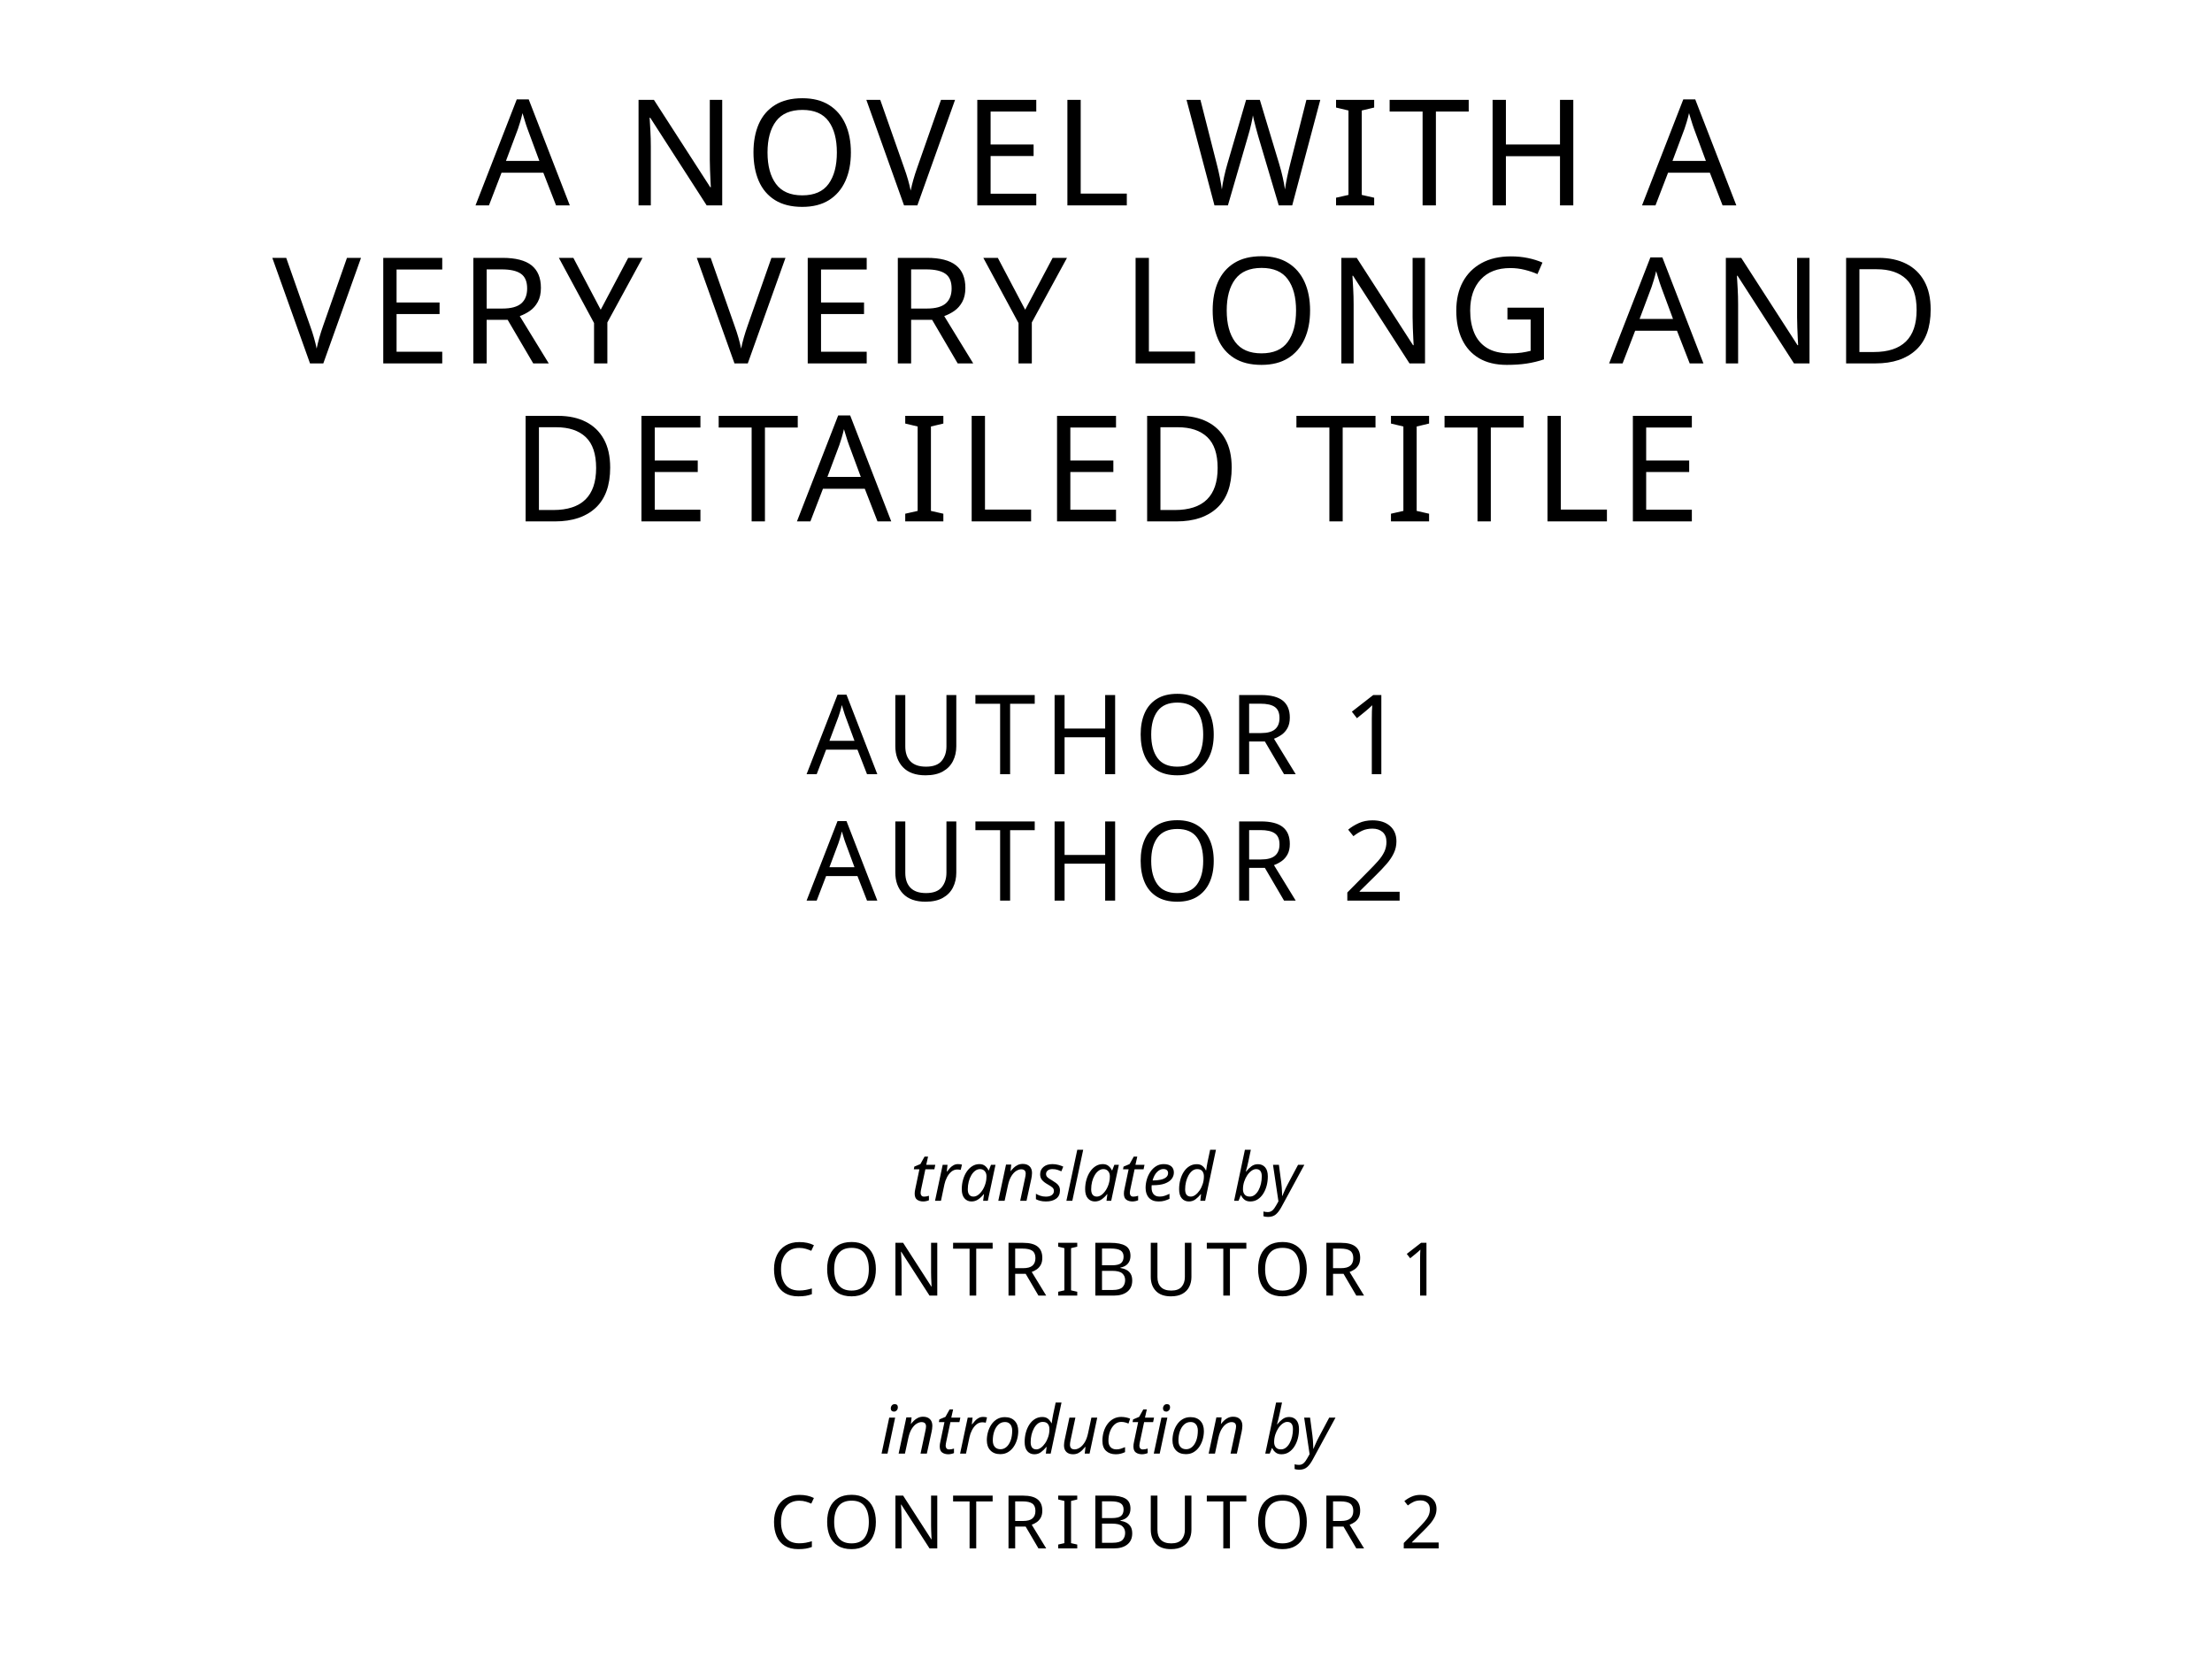
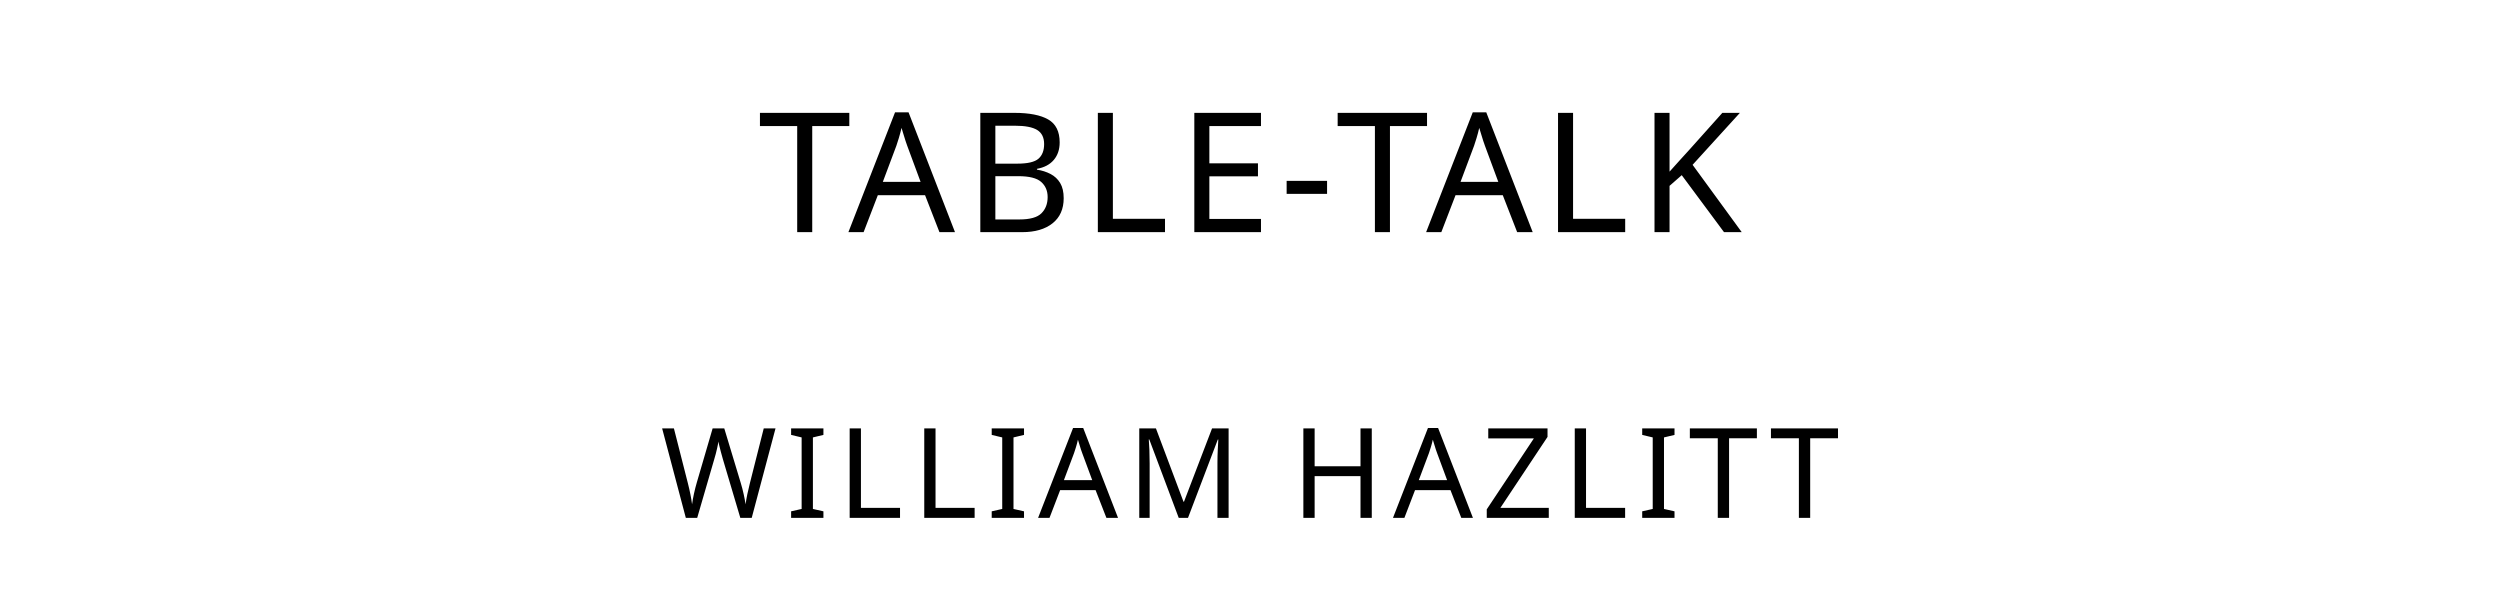
- <svg xmlns="http://www.w3.org/2000/svg" version="1.1" viewBox="0 0 1400 1050">
-   <text style="fill:#000;font-family:League Spartan;font-size:93.567px;letter-spacing:5px" text-anchor="middle" x="700" y="130">A NOVEL WITH A</text>
-   <text style="fill:#000;font-family:League Spartan;font-size:93.567px;letter-spacing:5px" text-anchor="middle" x="700" y="230">VERY VERY LONG AND</text>
-   <text style="fill:#000;font-family:League Spartan;font-size:93.567px;letter-spacing:5px" text-anchor="middle" x="700" y="330">DETAILED TITLE</text>
-   <text style="fill:#000;font-family:League Spartan;font-size:70.175px;letter-spacing:5px" text-anchor="middle" x="700" y="490">AUTHOR 1</text>
-   <text style="fill:#000;font-family:League Spartan;font-size:70.175px;letter-spacing:5px" text-anchor="middle" x="700" y="570">AUTHOR 2</text>
-   <text style="fill:#000;font-family:OFL Sorts Mill Goudy;font-size:42.508px;font-style:italic" text-anchor="middle" x="700" y="760">translated by</text>
-   <text style="fill:#000;font-family:League Spartan;font-size:46.784px;letter-spacing:5px" text-anchor="middle" x="700" y="820">CONTRIBUTOR 1</text>
-   <text style="fill:#000;font-family:OFL Sorts Mill Goudy;font-size:42.508px;font-style:italic" text-anchor="middle" x="700" y="920">introduction by</text>
-   <text style="fill:#000;font-family:League Spartan;font-size:46.784px;letter-spacing:5px" text-anchor="middle" x="700" y="980">CONTRIBUTOR 2</text>
+ <svg xmlns="http://www.w3.org/2000/svg" version="1.1" viewBox="0 0 1400 340">
+   <text style="fill:#000;font-family:League Spartan;font-size:93.567px;letter-spacing:5px" text-anchor="middle" x="700" y="130">TABLE-TALK</text>
+   <text style="fill:#000;font-family:League Spartan;font-size:70.175px;letter-spacing:5px" text-anchor="middle" x="700" y="290">WILLIAM HAZLITT</text>
</svg>
